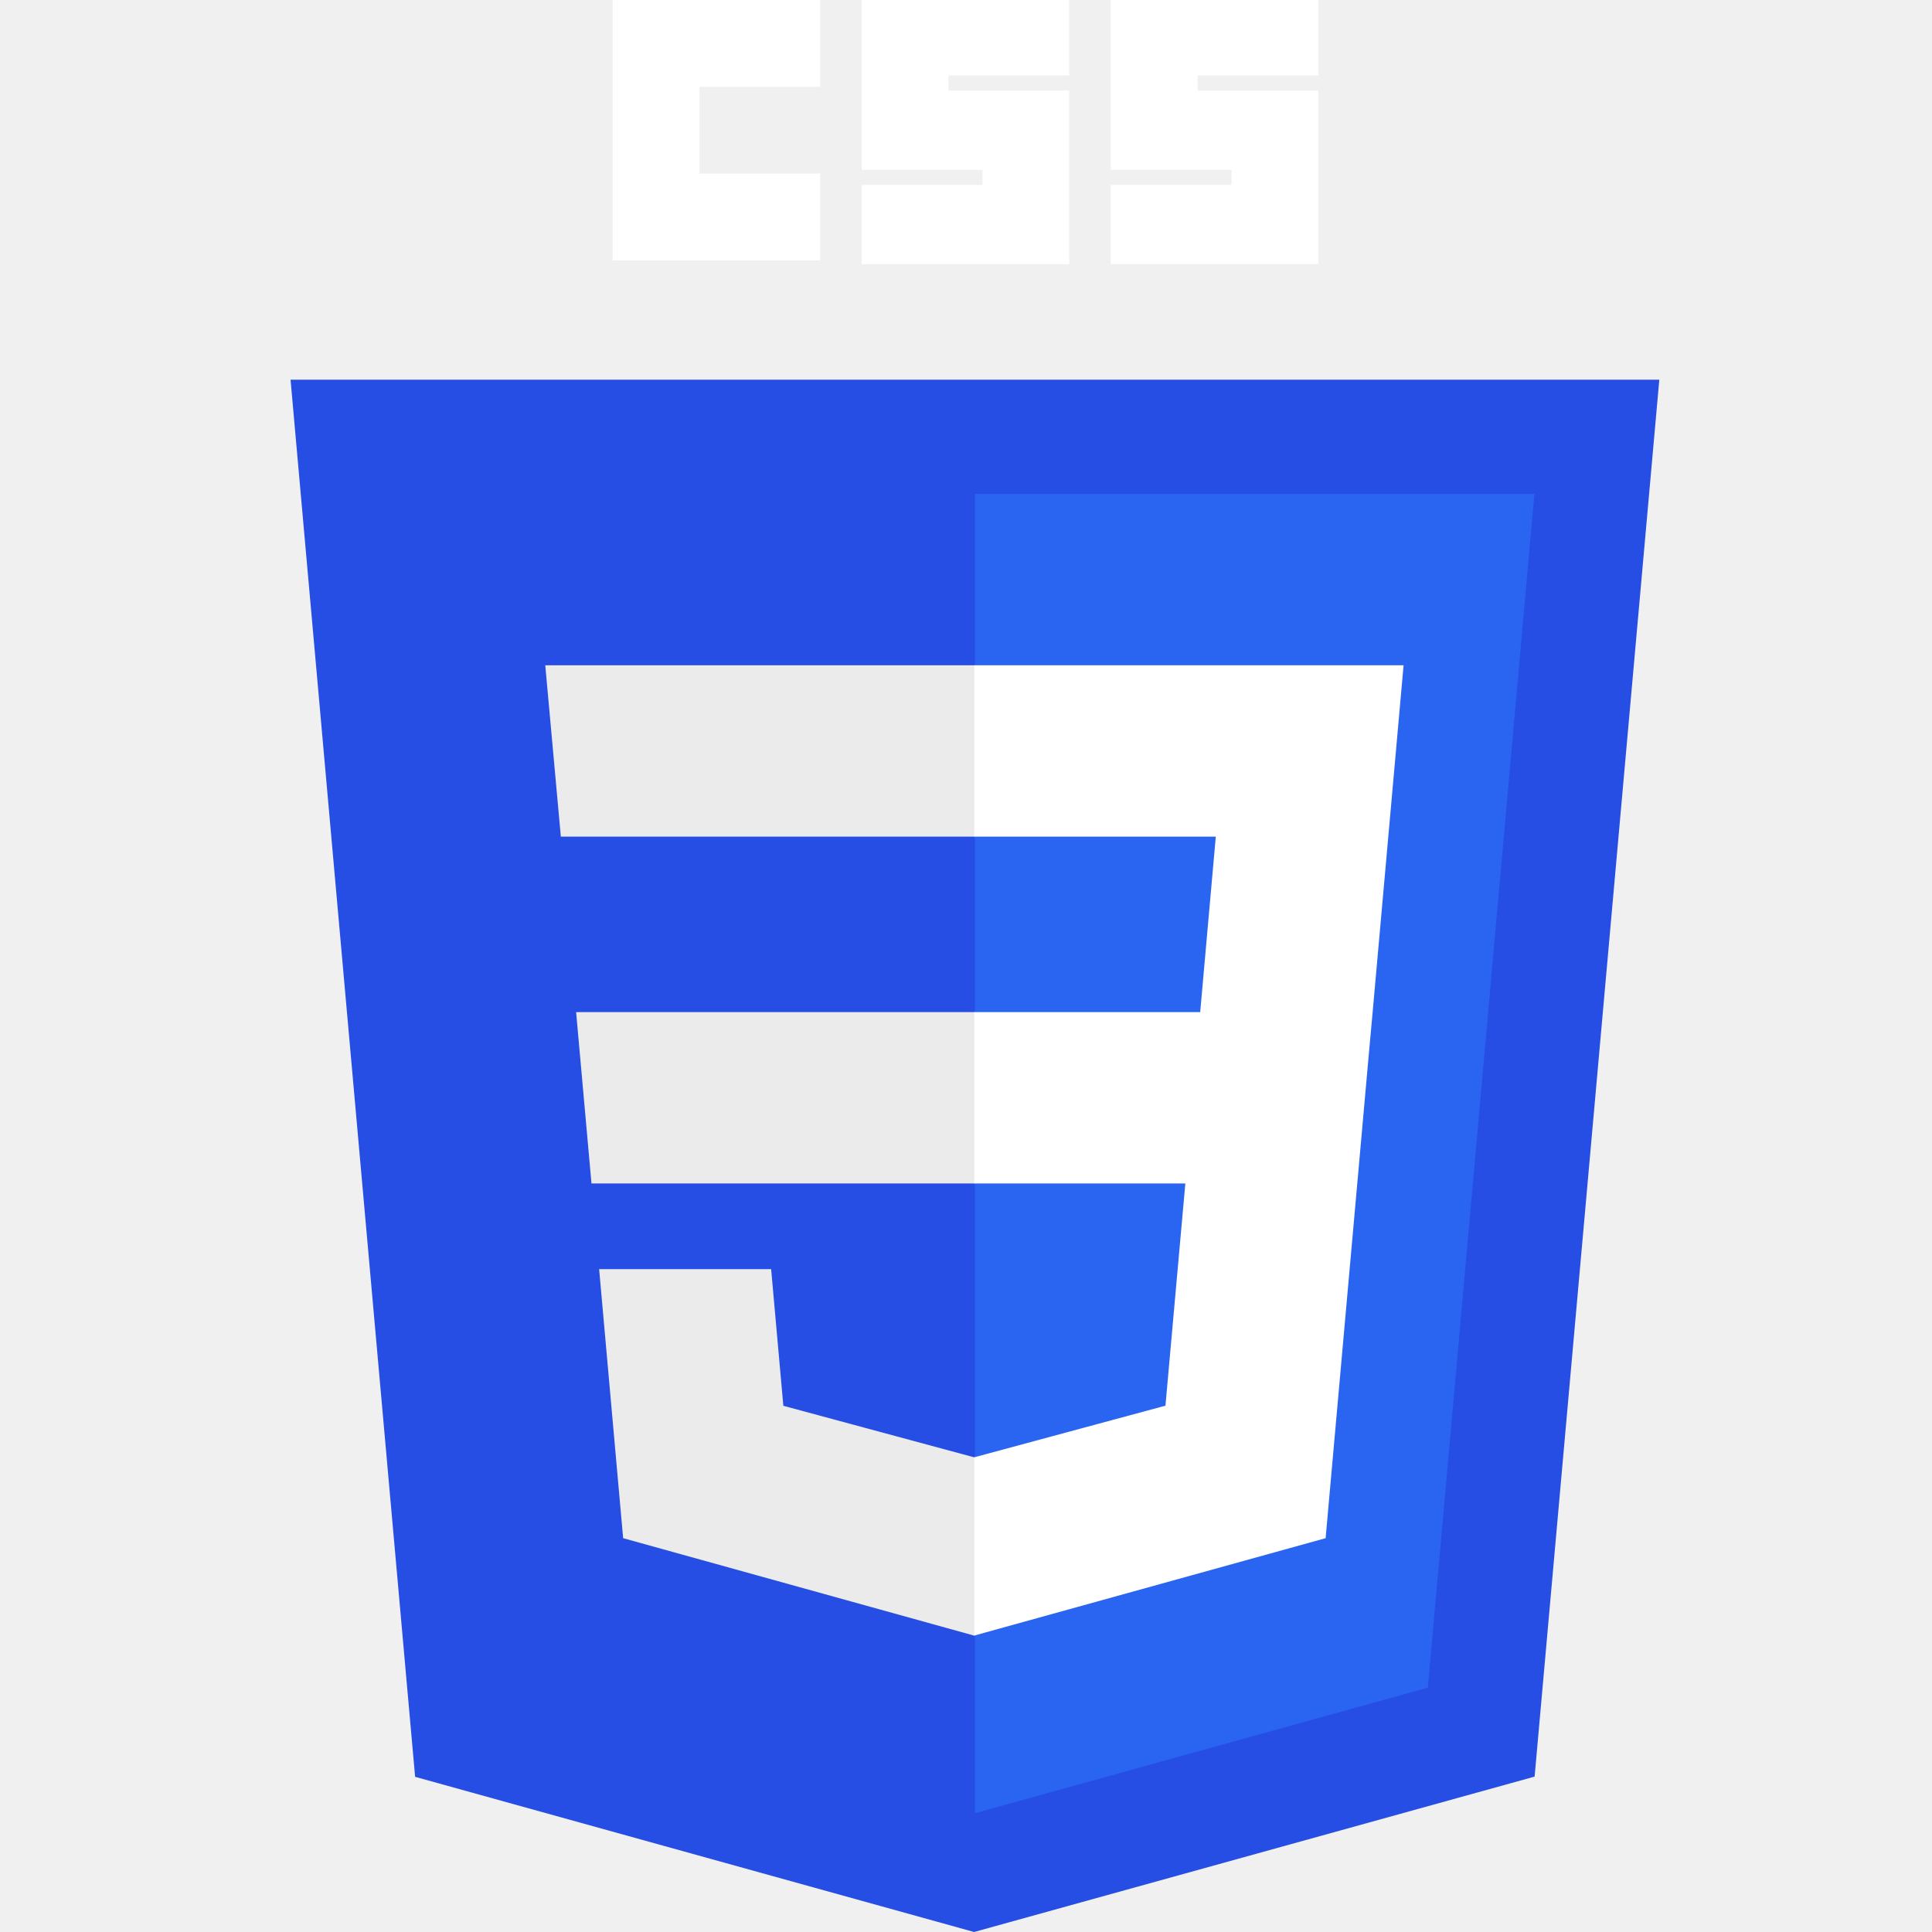
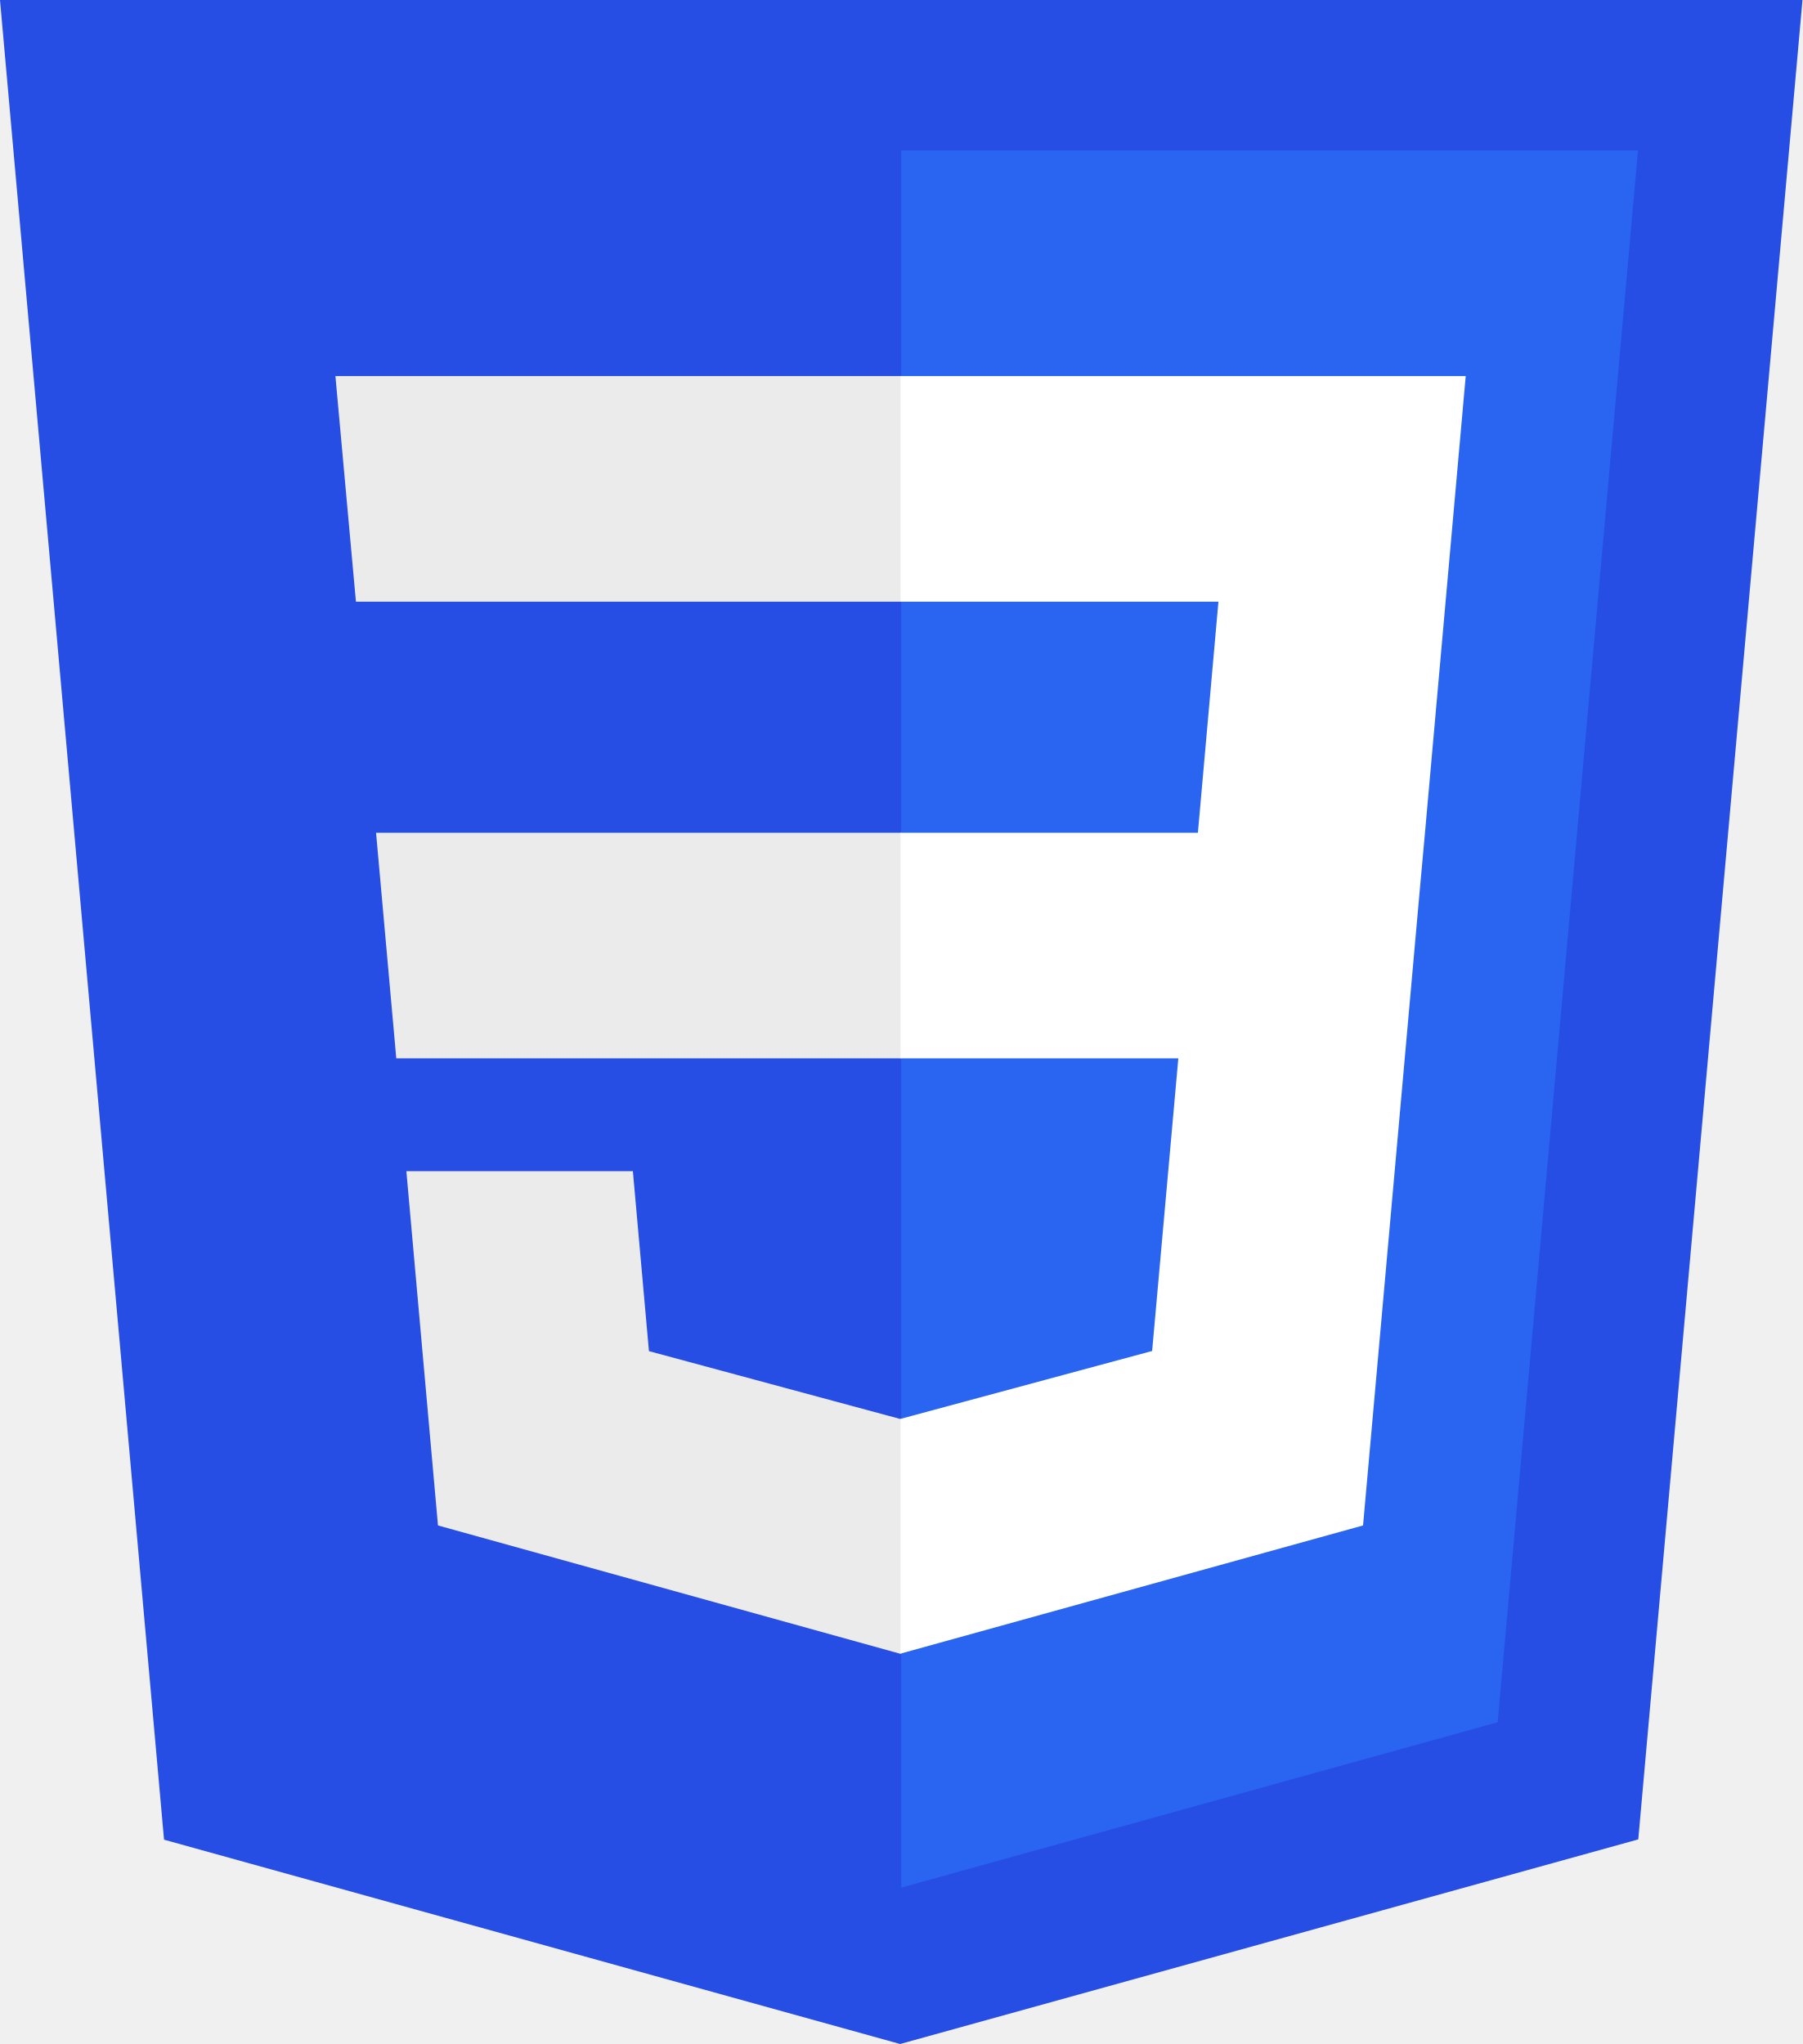
- <svg xmlns="http://www.w3.org/2000/svg" width="256" height="256" viewBox="0 0 240 240" id="svg3476" version="1.1">
+ <svg xmlns="http://www.w3.org/2000/svg" width="181.367" height="205.69" viewBox="0 0 170.032 192.834" id="svg3476" version="1.1">
  <defs id="defs3478" />
  <g id="layer1" transform="translate(-193.633,-548.3622)">
-     <g id="g3013" transform="matrix(0.46875,0,0,0.46875,194.7425,548.3622)">
-       <polygon id="polygon2989" points="107.644,470.877 74.633,100.62 437.367,100.62 404.321,470.819 255.778,512 " style="fill:#264de4" />
-       <polygon id="polygon2991" points="376.03,447.246 404.27,130.894 256,130.894 256,480.523 " style="fill:#2965f1" />
-       <polygon id="polygon2993" points="150.31,268.217 154.38,313.627 256,313.627 256,268.217 " style="fill:#ebebeb" />
-       <polygon id="polygon2995" points="146.26,221.716 256,221.716 256,176.305 255.843,176.305 142.132,176.305 " style="fill:#ebebeb" />
-       <polygon id="polygon2997" points="255.791,433.457 256,433.399 256,386.153 255.801,386.206 205.227,372.55 201.994,336.333 177.419,336.333 156.409,336.333 162.771,407.634 " style="fill:#ebebeb" />
-       <path id="path2999" d="m 160,0 h 55 v 23 h -32 v 23 h 32 v 23 h -55 z" style="fill:#ffffff" />
-       <path id="path3001" d="m 226,0 h 55 v 20 h -32 v 4 h 32 V 70 H 226 V 49 h 32 v -4 h -32 z" style="fill:#ffffff" />
-       <path id="path3003" d="m 292,0 h 55 v 20 h -32 v 4 h 32 V 70 H 292 V 49 h 32 v -4 h -32 z" style="fill:#ffffff" />
-       <polygon id="polygon3005" points="369.597,176.305 255.843,176.305 255.843,221.716 319.831,221.716 315.699,268.217 255.843,268.217 255.843,313.627 311.761,313.627 306.49,372.521 255.843,386.191 255.843,433.435 348.937,407.634 349.62,399.962 360.291,280.411 361.399,268.217 " style="fill:#ffffff" />
+     <g id="g1" transform="translate(-36.09375,-47.16563)">
+       <g id="g3013" transform="matrix(0.46875,0,0,0.46875,194.7425,548.3622)">
+         <polygon id="polygon2989" points="107.644,470.877 74.633,100.62 437.367,100.62 404.321,470.819 255.778,512 " style="fill:#264de4" />
+         <polygon id="polygon2991" points="256,130.894 256,480.523 376.03,447.246 404.27,130.894 " style="fill:#2965f1" />
+         <polygon id="polygon2993" points="256,313.627 256,268.217 150.31,268.217 154.38,313.627 " style="fill:#ebebeb" />
+         <polygon id="polygon2995" points="146.26,221.716 256,221.716 256,176.305 255.843,176.305 142.132,176.305 " style="fill:#ebebeb" />
+         <polygon id="polygon2997" points="256,433.399 256,386.153 255.801,386.206 205.227,372.55 201.994,336.333 177.419,336.333 156.409,336.333 162.771,407.634 255.791,433.457 " style="fill:#ebebeb" />
+         <polygon id="polygon3005" points="255.843,433.435 348.937,407.634 349.62,399.962 360.291,280.411 361.399,268.217 369.597,176.305 255.843,176.305 255.843,221.716 319.831,221.716 315.699,268.217 255.843,268.217 255.843,313.627 311.761,313.627 306.49,372.521 255.843,386.191 " style="fill:#ffffff" />
+       </g>
    </g>
  </g>
</svg>
